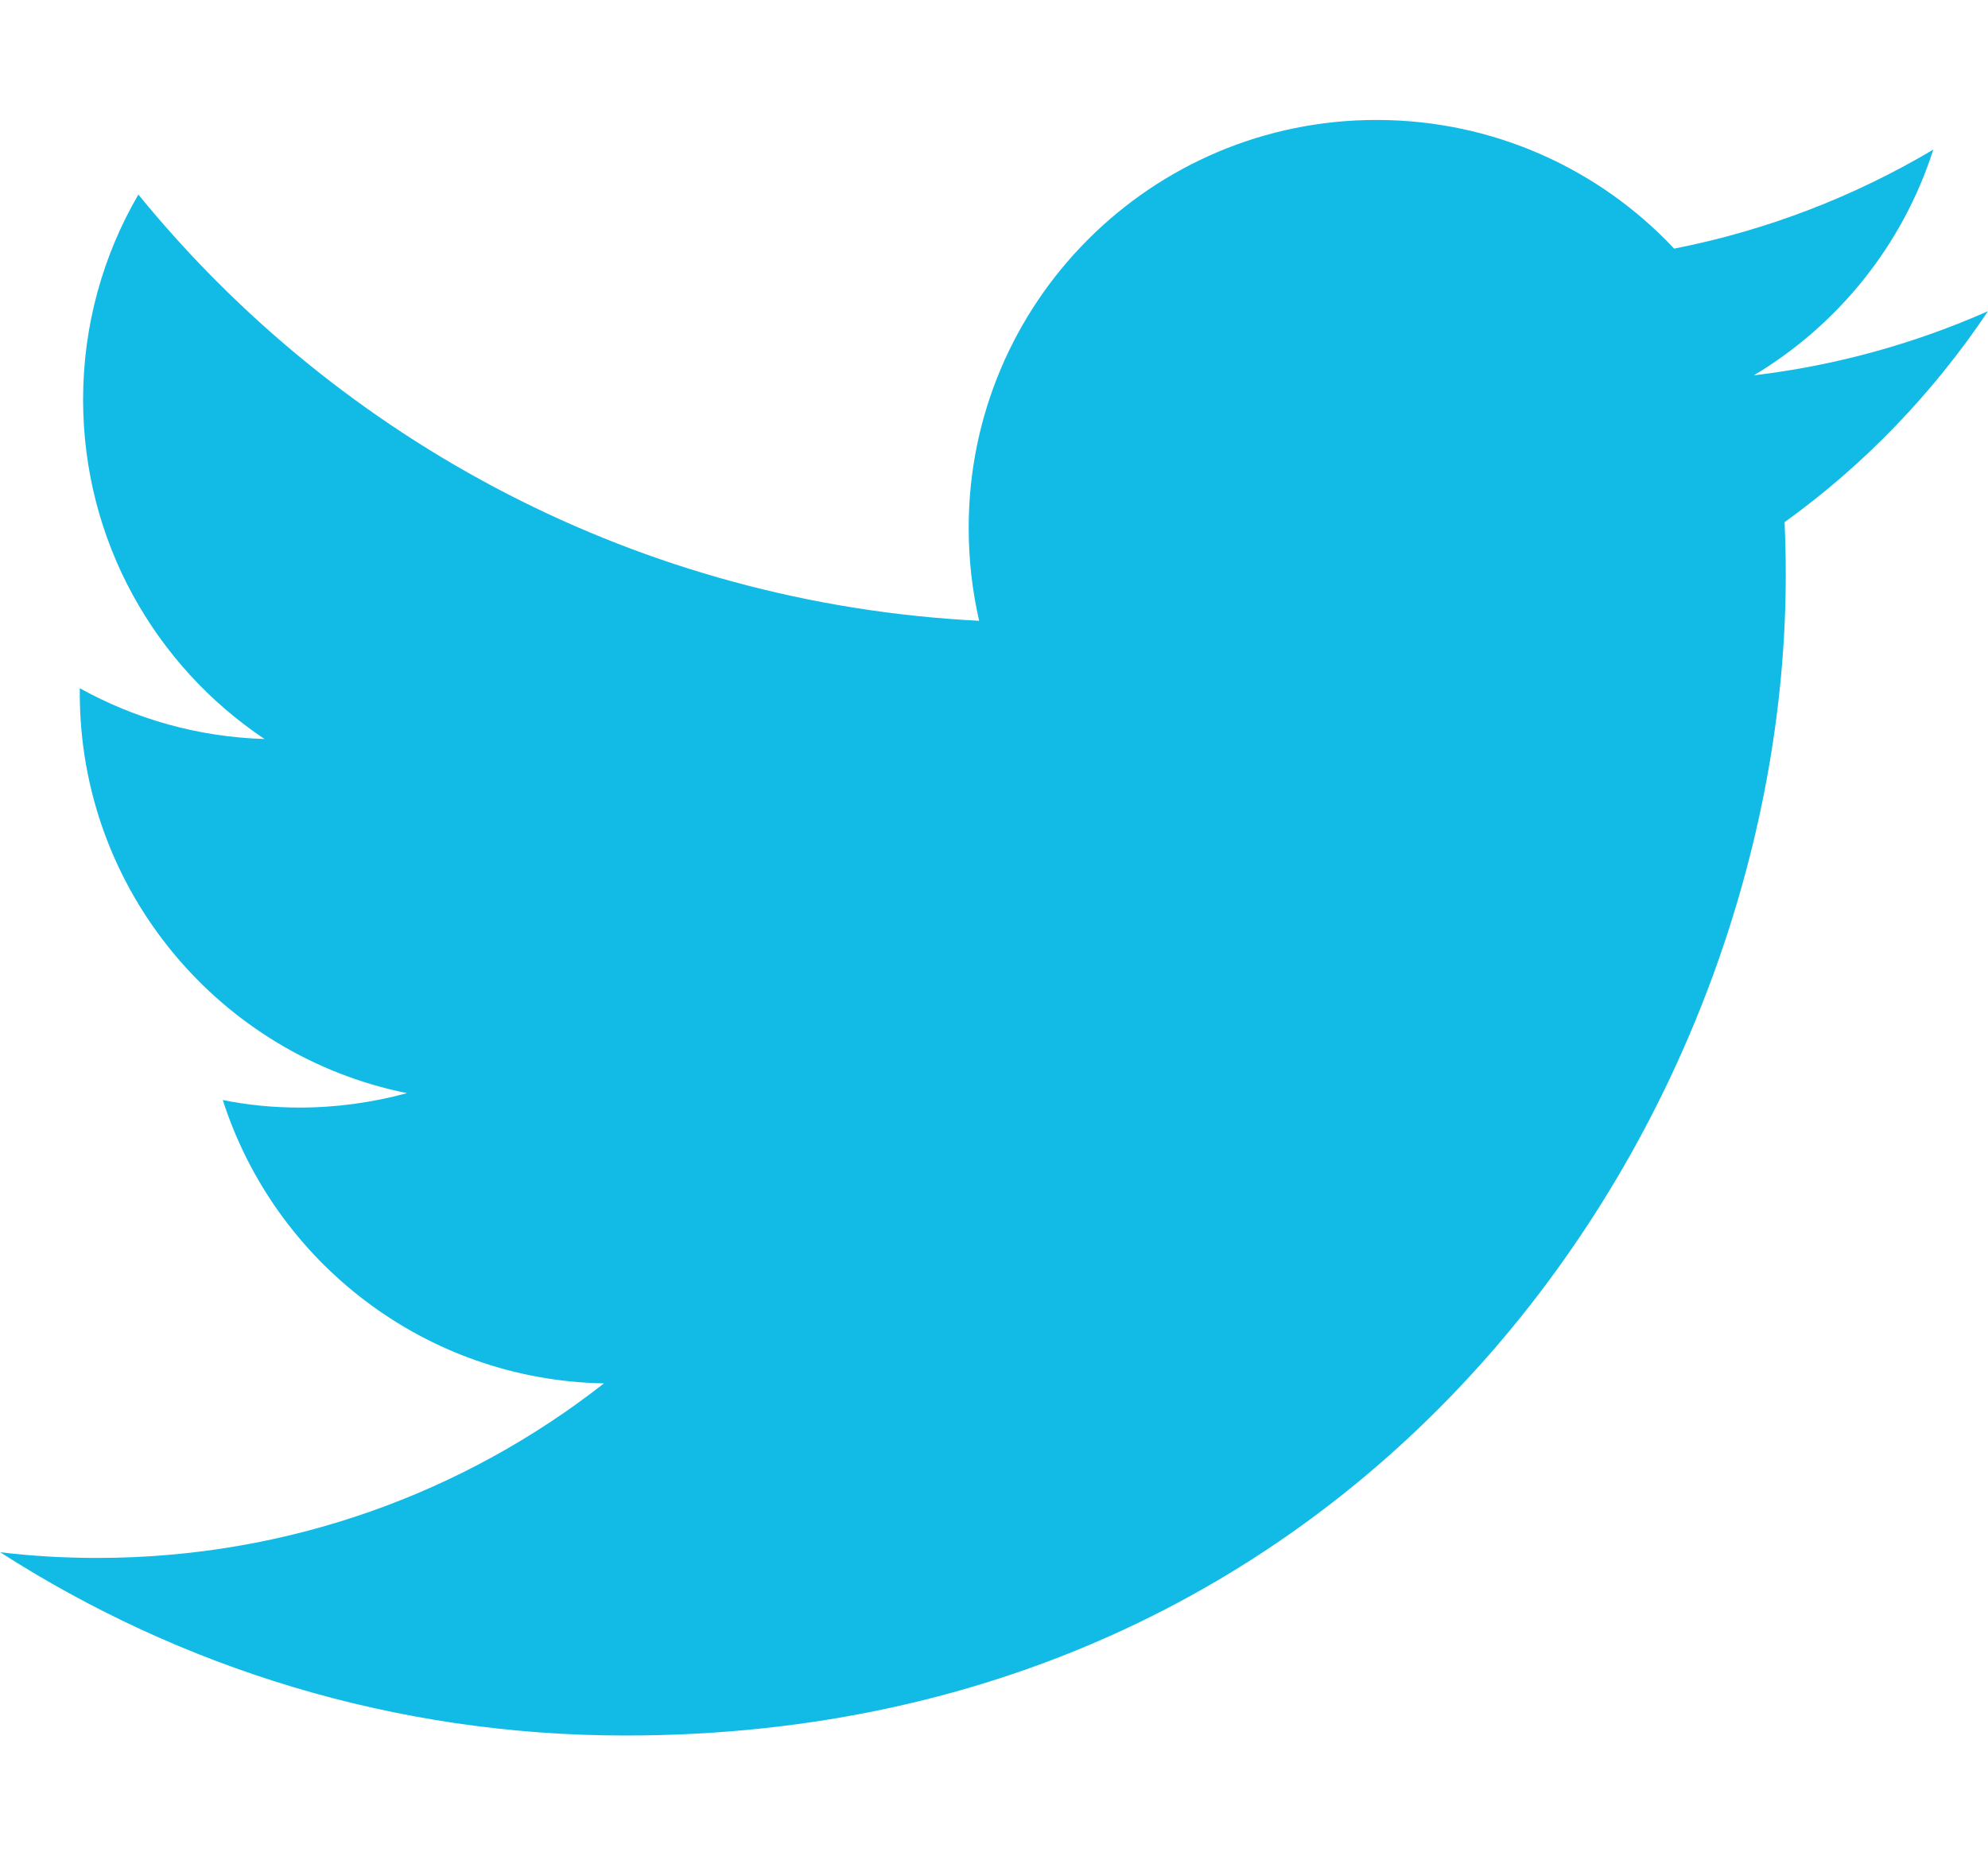
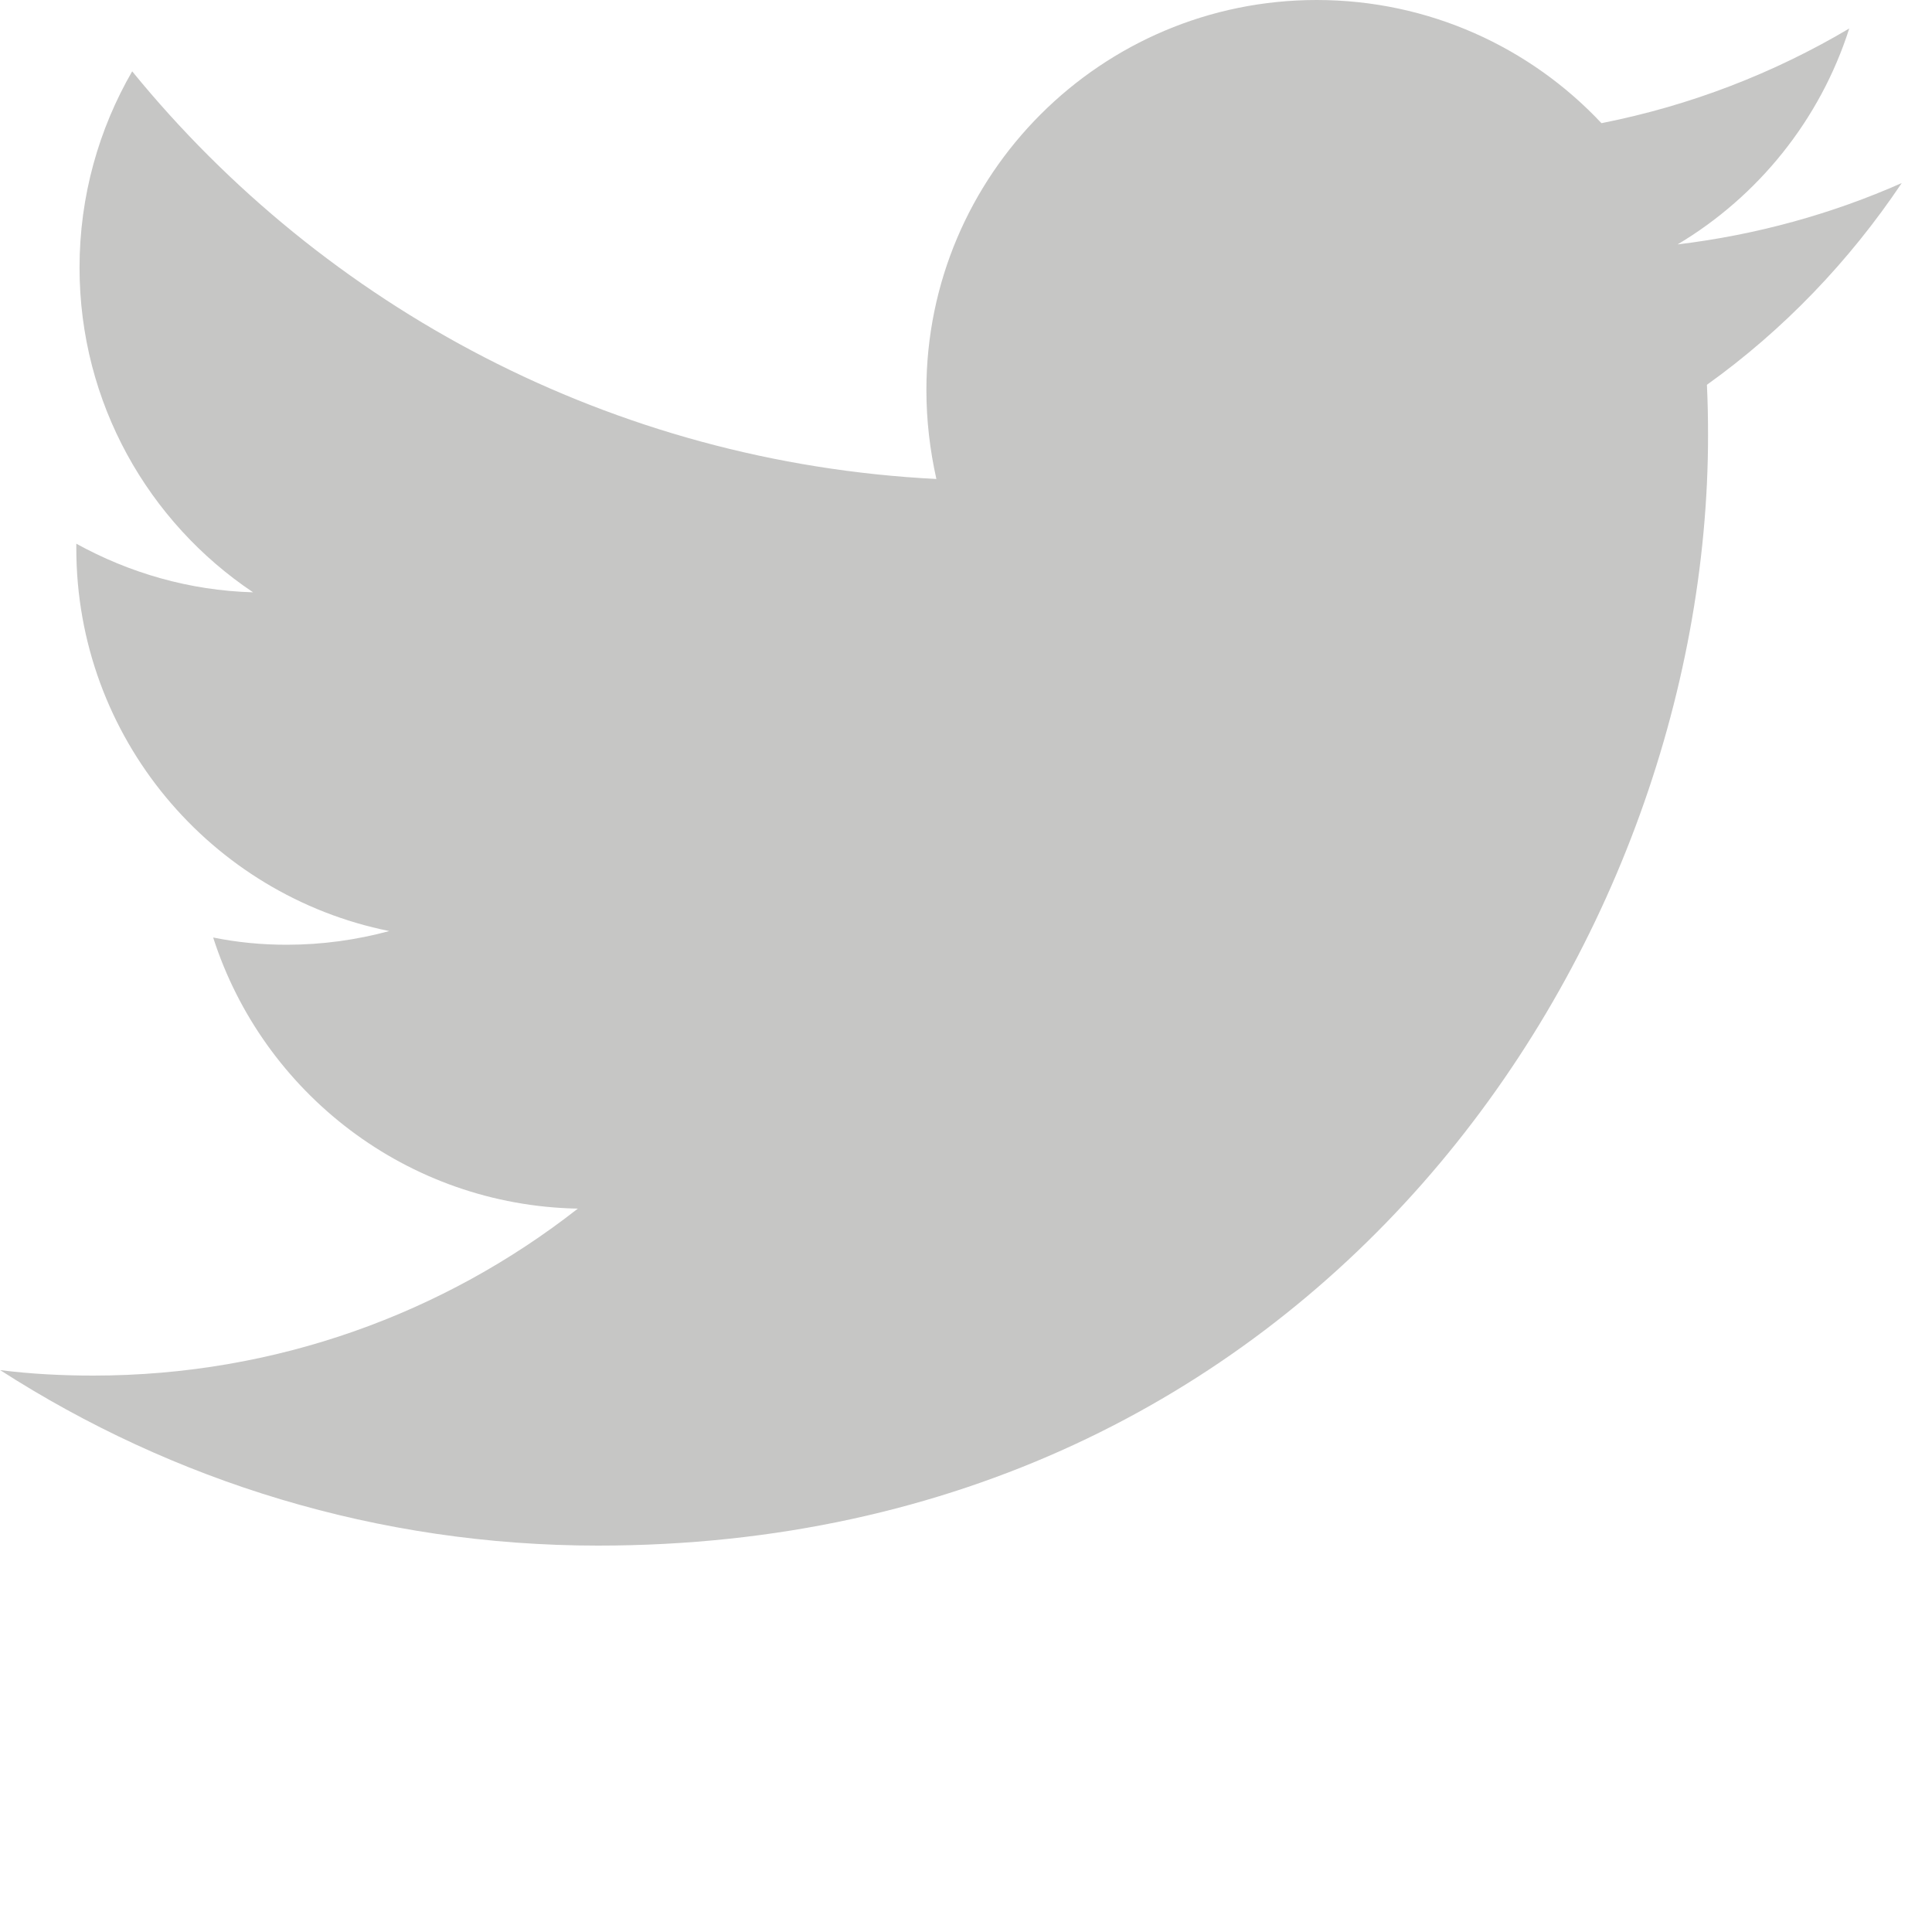
- <svg xmlns="http://www.w3.org/2000/svg" version="1.1" id="Layer_1" x="0px" y="0px" viewBox="0 0 15 14" enable-background="new 0 0 15 14" xml:space="preserve">
-   <path fill="#11BBE6" d="M15,2.348c-0.552,0.244-1.145,0.41-1.767,0.484c0.636-0.38,1.124-0.983,1.354-1.703  c-0.595,0.353-1.253,0.609-1.955,0.747c-0.562-0.599-1.362-0.971-2.246-0.971c-1.699,0-3.077,1.377-3.077,3.077  c0,0.242,0.027,0.476,0.079,0.702C4.829,4.555,2.561,3.329,1.044,1.468C0.779,1.923,0.627,2.452,0.627,3.015  c0,1.067,0.543,2.009,1.369,2.561C1.492,5.561,1.017,5.423,0.602,5.193c0,0.012,0,0.025,0,0.037c0,1.492,1.061,2.735,2.469,3.018  c-0.258,0.07-0.53,0.109-0.811,0.109c-0.198,0-0.391-0.019-0.579-0.057c0.392,1.223,1.528,2.113,2.876,2.138  c-1.053,0.825-2.38,1.317-3.823,1.317c-0.248,0-0.493-0.014-0.733-0.043c1.362,0.874,2.979,1.383,4.717,1.383  c5.66,0,8.756-4.69,8.756-8.757c0-0.133-0.003-0.265-0.009-0.398C14.067,3.507,14.587,2.965,15,2.348z" />
+ <svg xmlns="http://www.w3.org/2000/svg" version="1.1" id="Layer_1" x="0px" y="0px" viewBox="0 0 12 12" enable-background="new 0 0 12 12" xml:space="preserve">
+   <path fill="#C6C6C5" d="M11.812,1.137c-0.434,0.192-0.902,0.322-1.392,0.381c0.501-0.299,0.885-0.774,1.066-1.341  c-0.469,0.278-0.987,0.479-1.539,0.588C9.505,0.294,8.875,0,8.178,0C6.84,0,5.754,1.085,5.754,2.422c0,0.19,0.022,0.374,0.062,0.553  c-2.014-0.102-3.8-1.066-4.995-2.532C0.614,0.801,0.494,1.218,0.494,1.662c0,0.84,0.428,1.582,1.078,2.017  c-0.396-0.011-0.77-0.121-1.098-0.302c0,0.01,0,0.02,0,0.029c0,1.175,0.836,2.154,1.944,2.377C2.214,5.838,2.001,5.868,1.78,5.868  c-0.156,0-0.308-0.015-0.456-0.045c0.309,0.963,1.203,1.664,2.265,1.684c-0.83,0.65-1.874,1.037-3.01,1.037  c-0.195,0-0.388-0.01-0.578-0.034C1.072,9.199,2.346,9.6,3.714,9.6c4.458,0,6.895-3.693,6.895-6.896  c0-0.105-0.002-0.209-0.007-0.314C11.077,2.05,11.487,1.622,11.812,1.137z" />
</svg>
